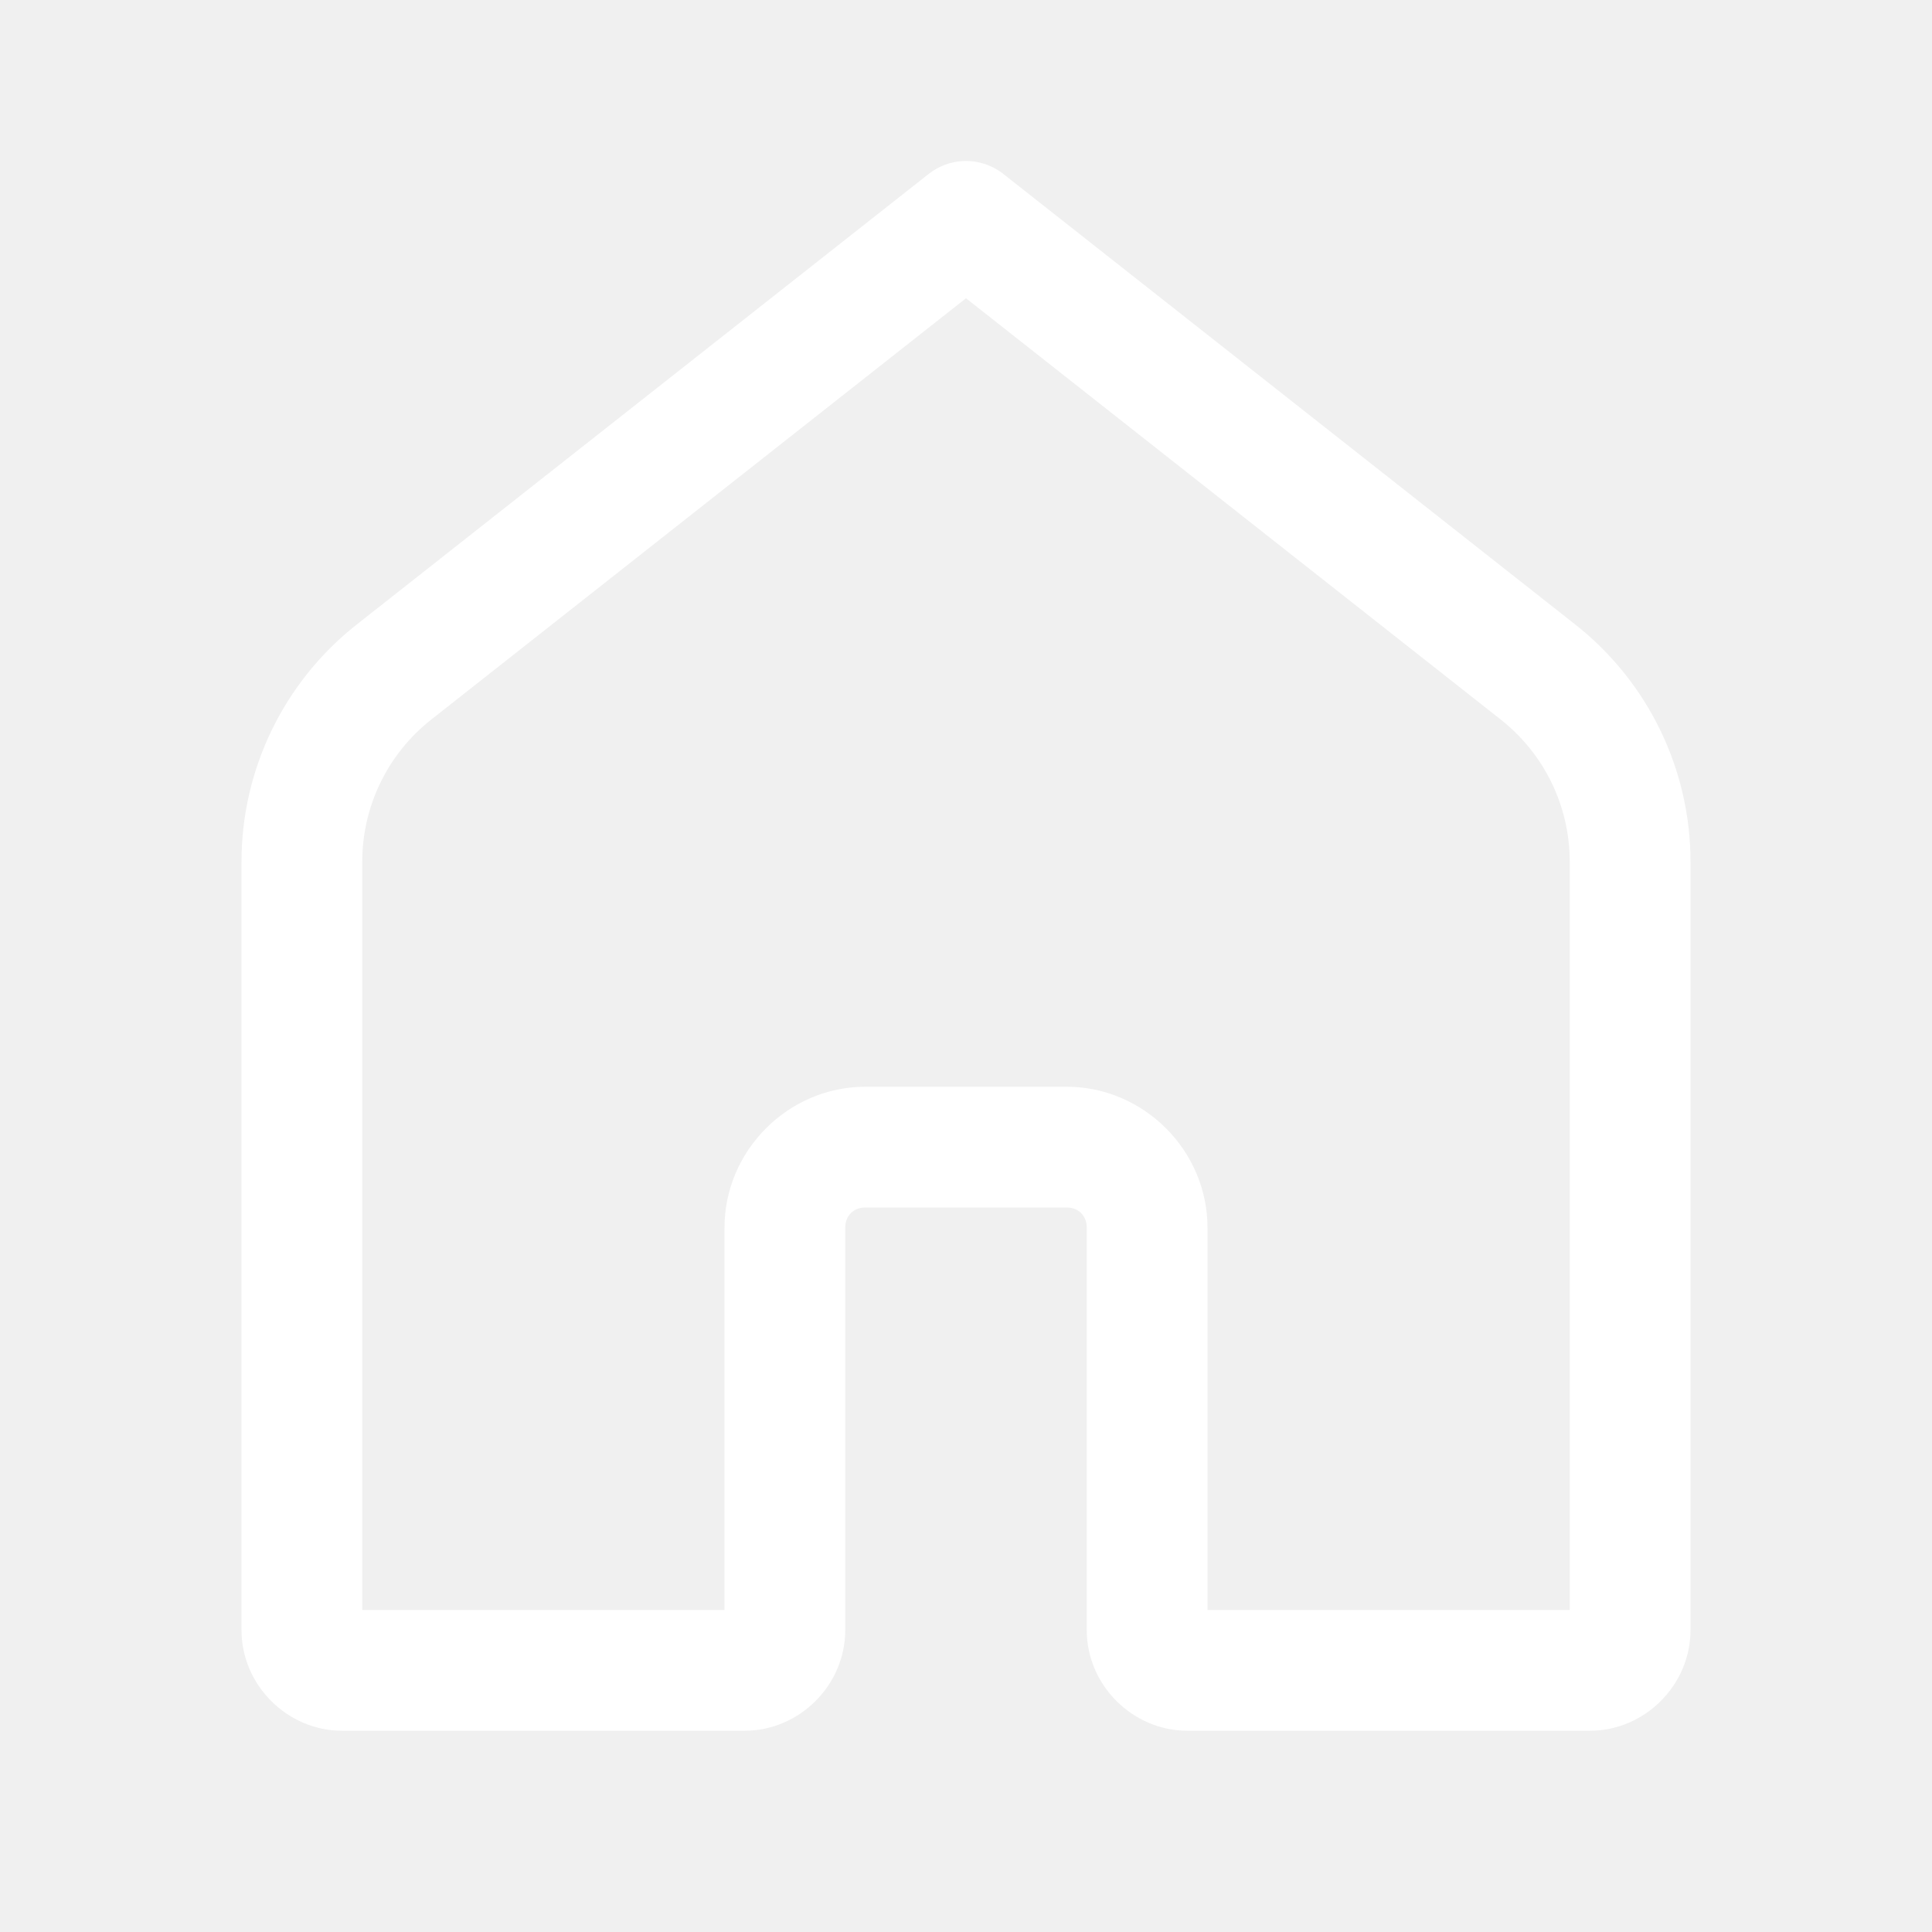
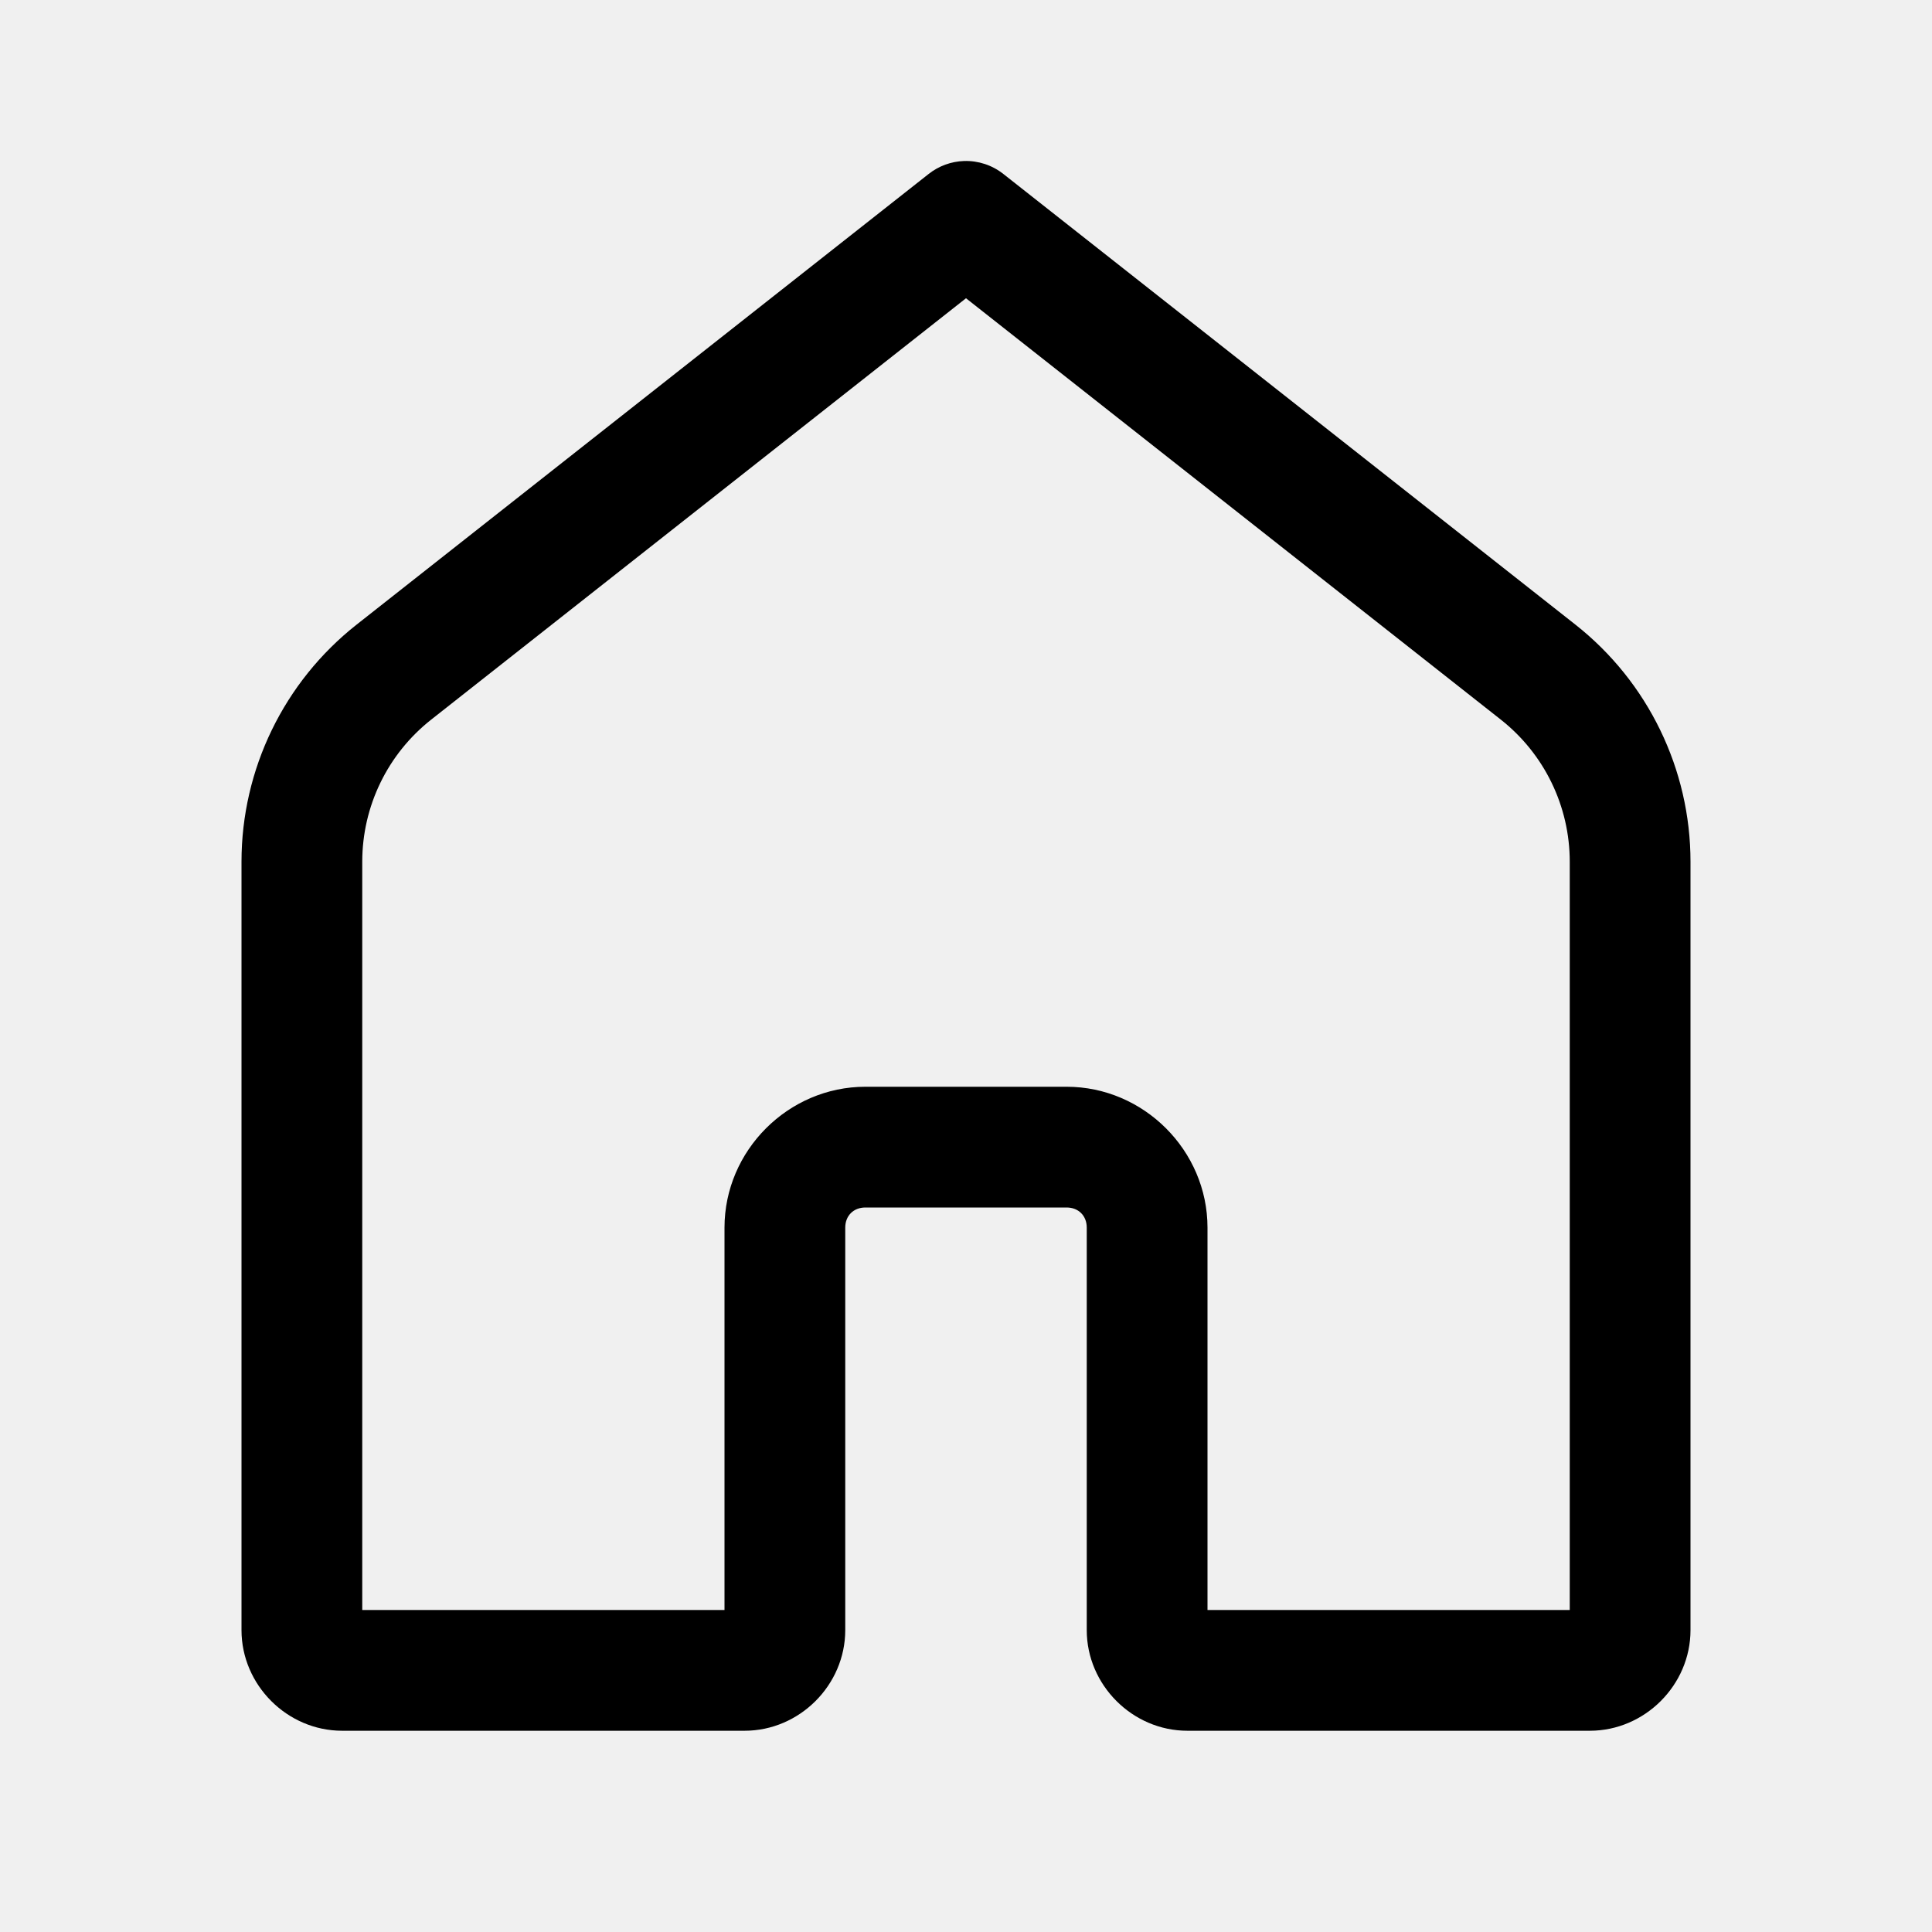
<svg xmlns="http://www.w3.org/2000/svg" x="0px" y="0px" width="100" height="100" viewBox="0,0,256,256">
-   <g fill="#ffffff" fill-rule="nonzero" stroke="none" strokeWidth="1" strokeLinecap="butt" strokeLinejoin="miter" stroke-miterlimit="10" stroke-dasharray="" stroke-dashoffset="0" font-family="none" font-weight="none" font-size="none" text-anchor="none" style="mix-blend-mode: normal">
+   <g fill="#000000" fill-rule="nonzero" stroke="none" strokeWidth="1" strokeLinecap="butt" strokeLinejoin="miter" stroke-miterlimit="10" stroke-dasharray="" stroke-dashoffset="0" font-family="none" font-weight="none" font-size="none" text-anchor="none" style="mix-blend-mode: normal">
    <g transform="scale(5.33333,5.33333)">
      <path d="M23.951,4c-0.32,0.011 -0.628,0.124 -0.879,0.322l-14.213,11.197c-1.804,1.422 -2.859,3.594 -2.859,5.891v19.09c0,1.364 1.136,2.5 2.5,2.5h10c1.364,0 2.5,-1.136 2.5,-2.5v-10c0,-0.295 0.205,-0.5 0.5,-0.5h5c0.295,0 0.5,0.205 0.5,0.5v10c0,1.364 1.136,2.5 2.5,2.5h10c1.364,0 2.5,-1.136 2.5,-2.5v-19.09c0,-2.297 -1.055,-4.469 -2.859,-5.891l-14.213,-11.197c-0.277,-0.219 -0.623,-0.333 -0.977,-0.322zM24,7.41l13.285,10.467c1.084,0.854 1.715,2.154 1.715,3.533v18.59h-9v-9.5c0,-1.915 -1.585,-3.5 -3.5,-3.5h-5c-1.915,0 -3.5,1.585 -3.5,3.5v9.5h-9v-18.59c0,-1.379 0.631,-2.679 1.715,-3.533z" />
    </g>
  </g>
</svg>
